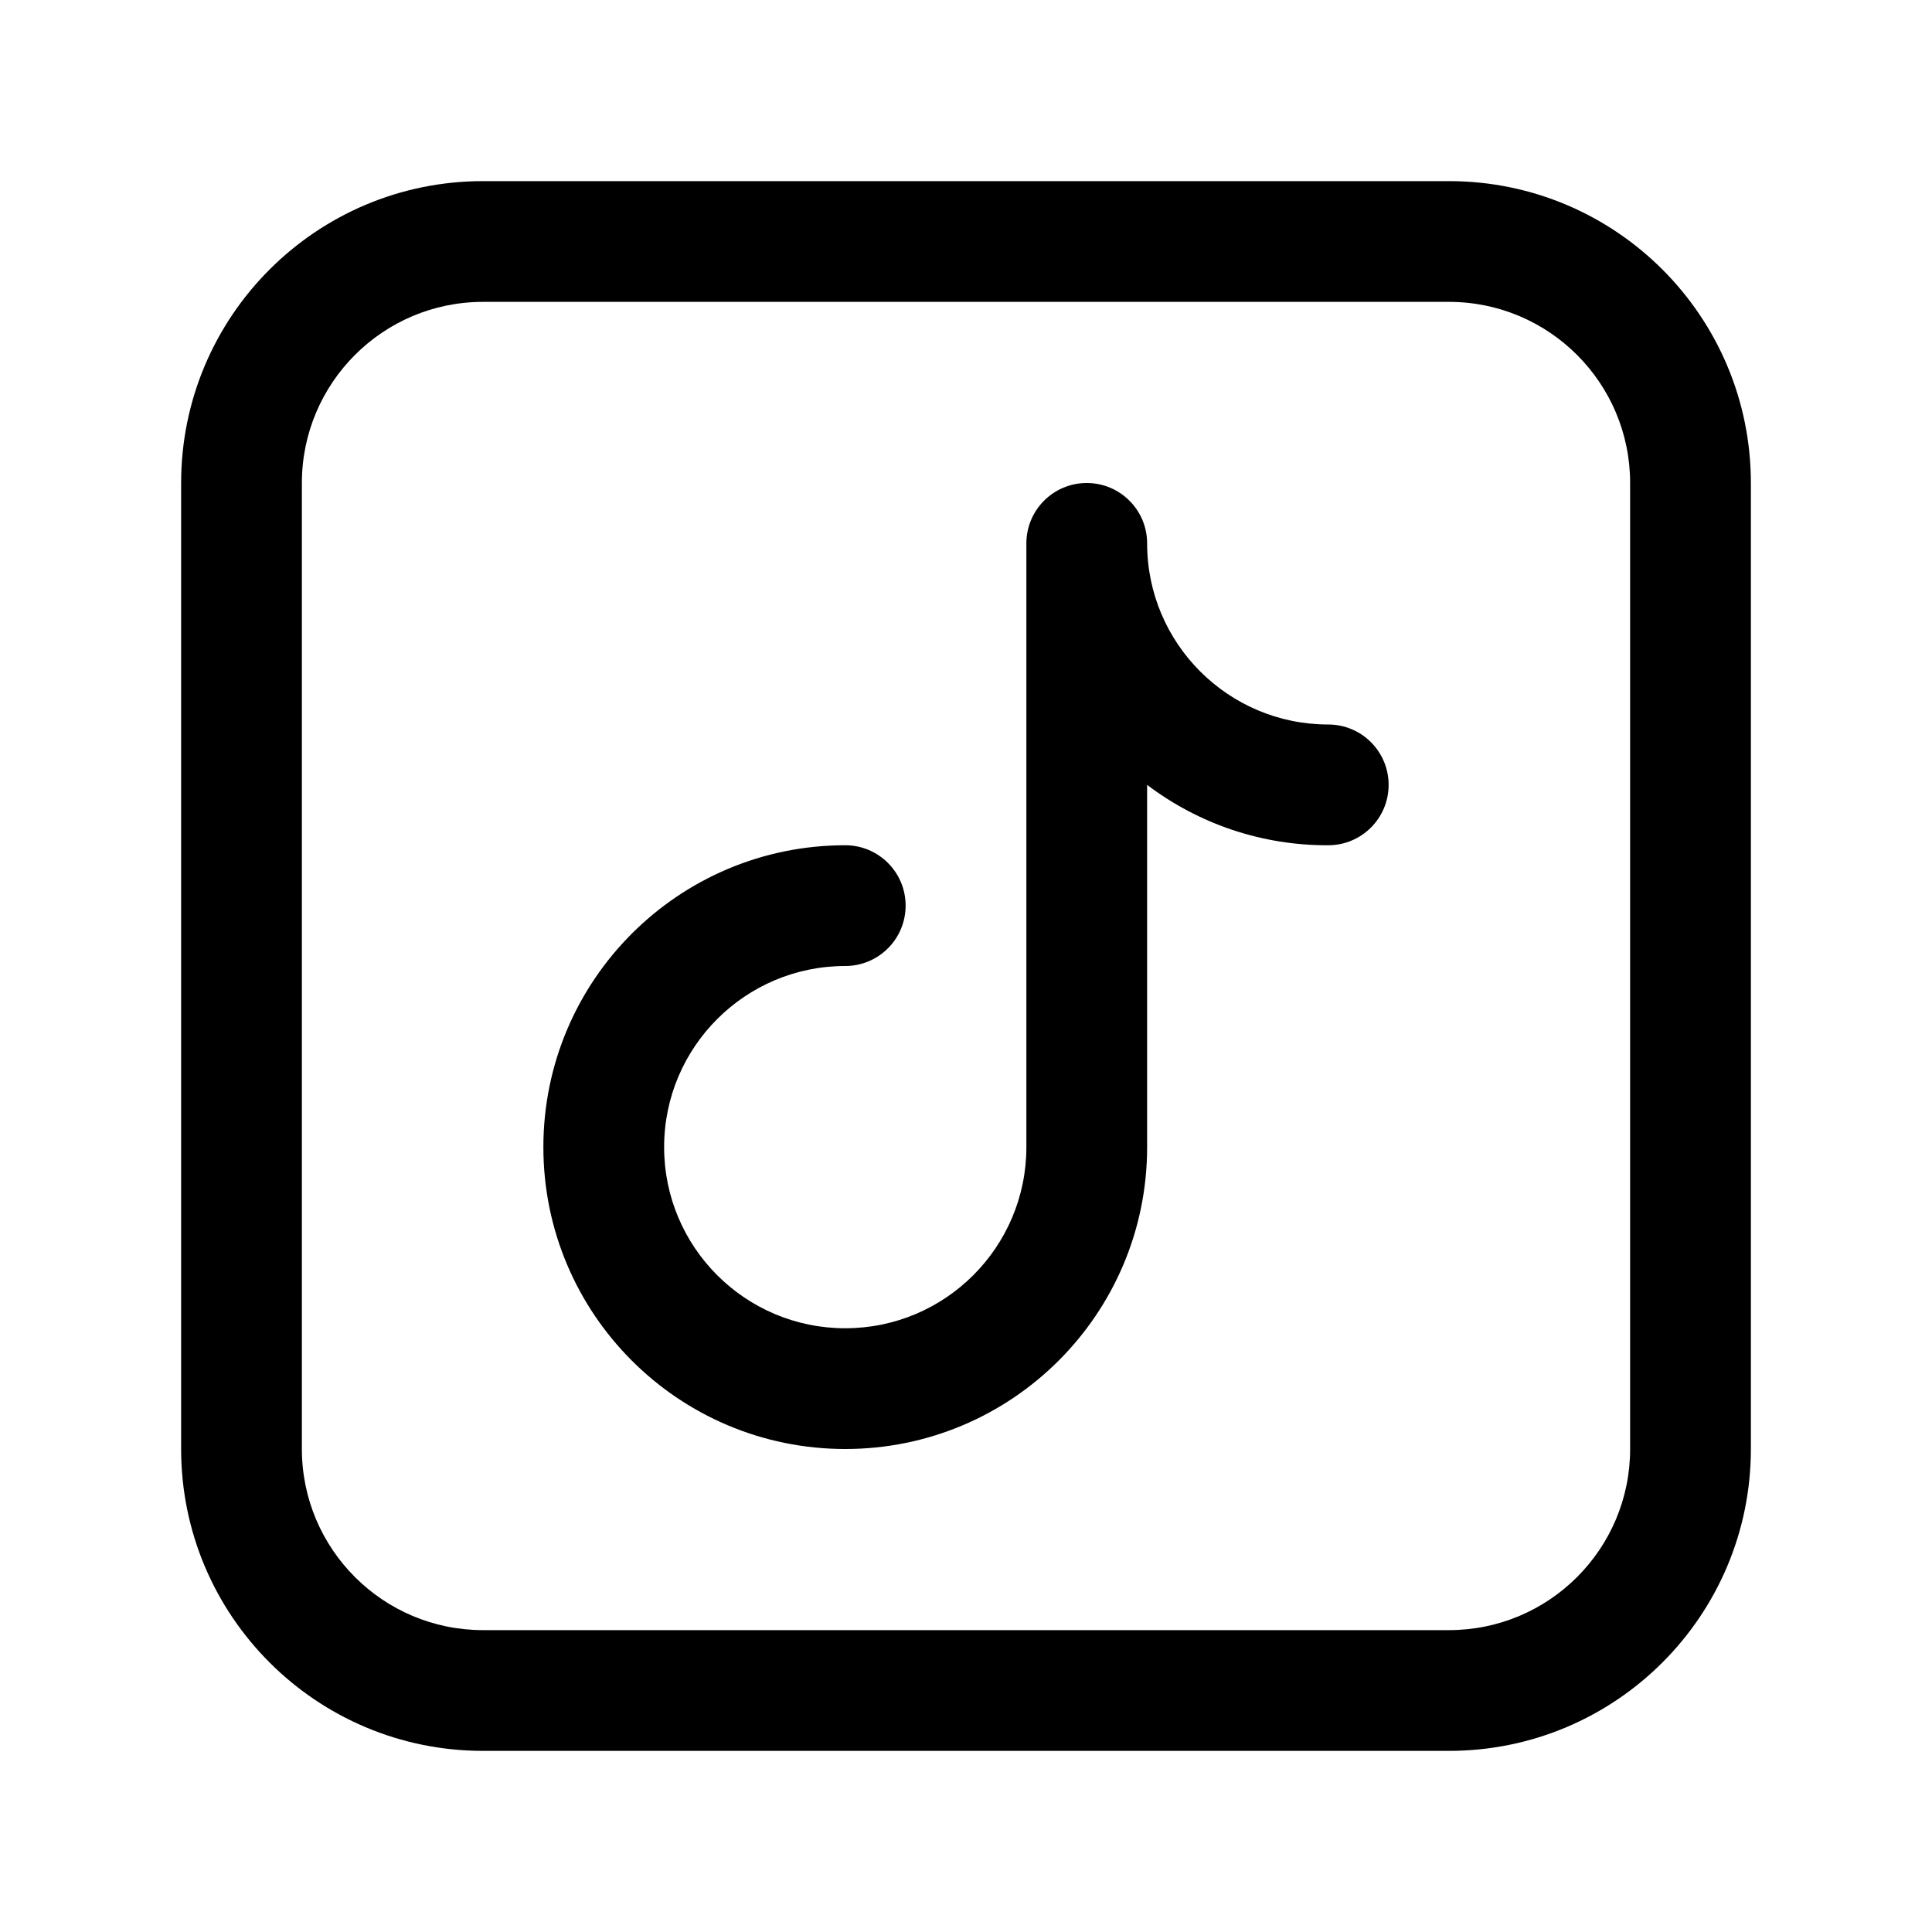
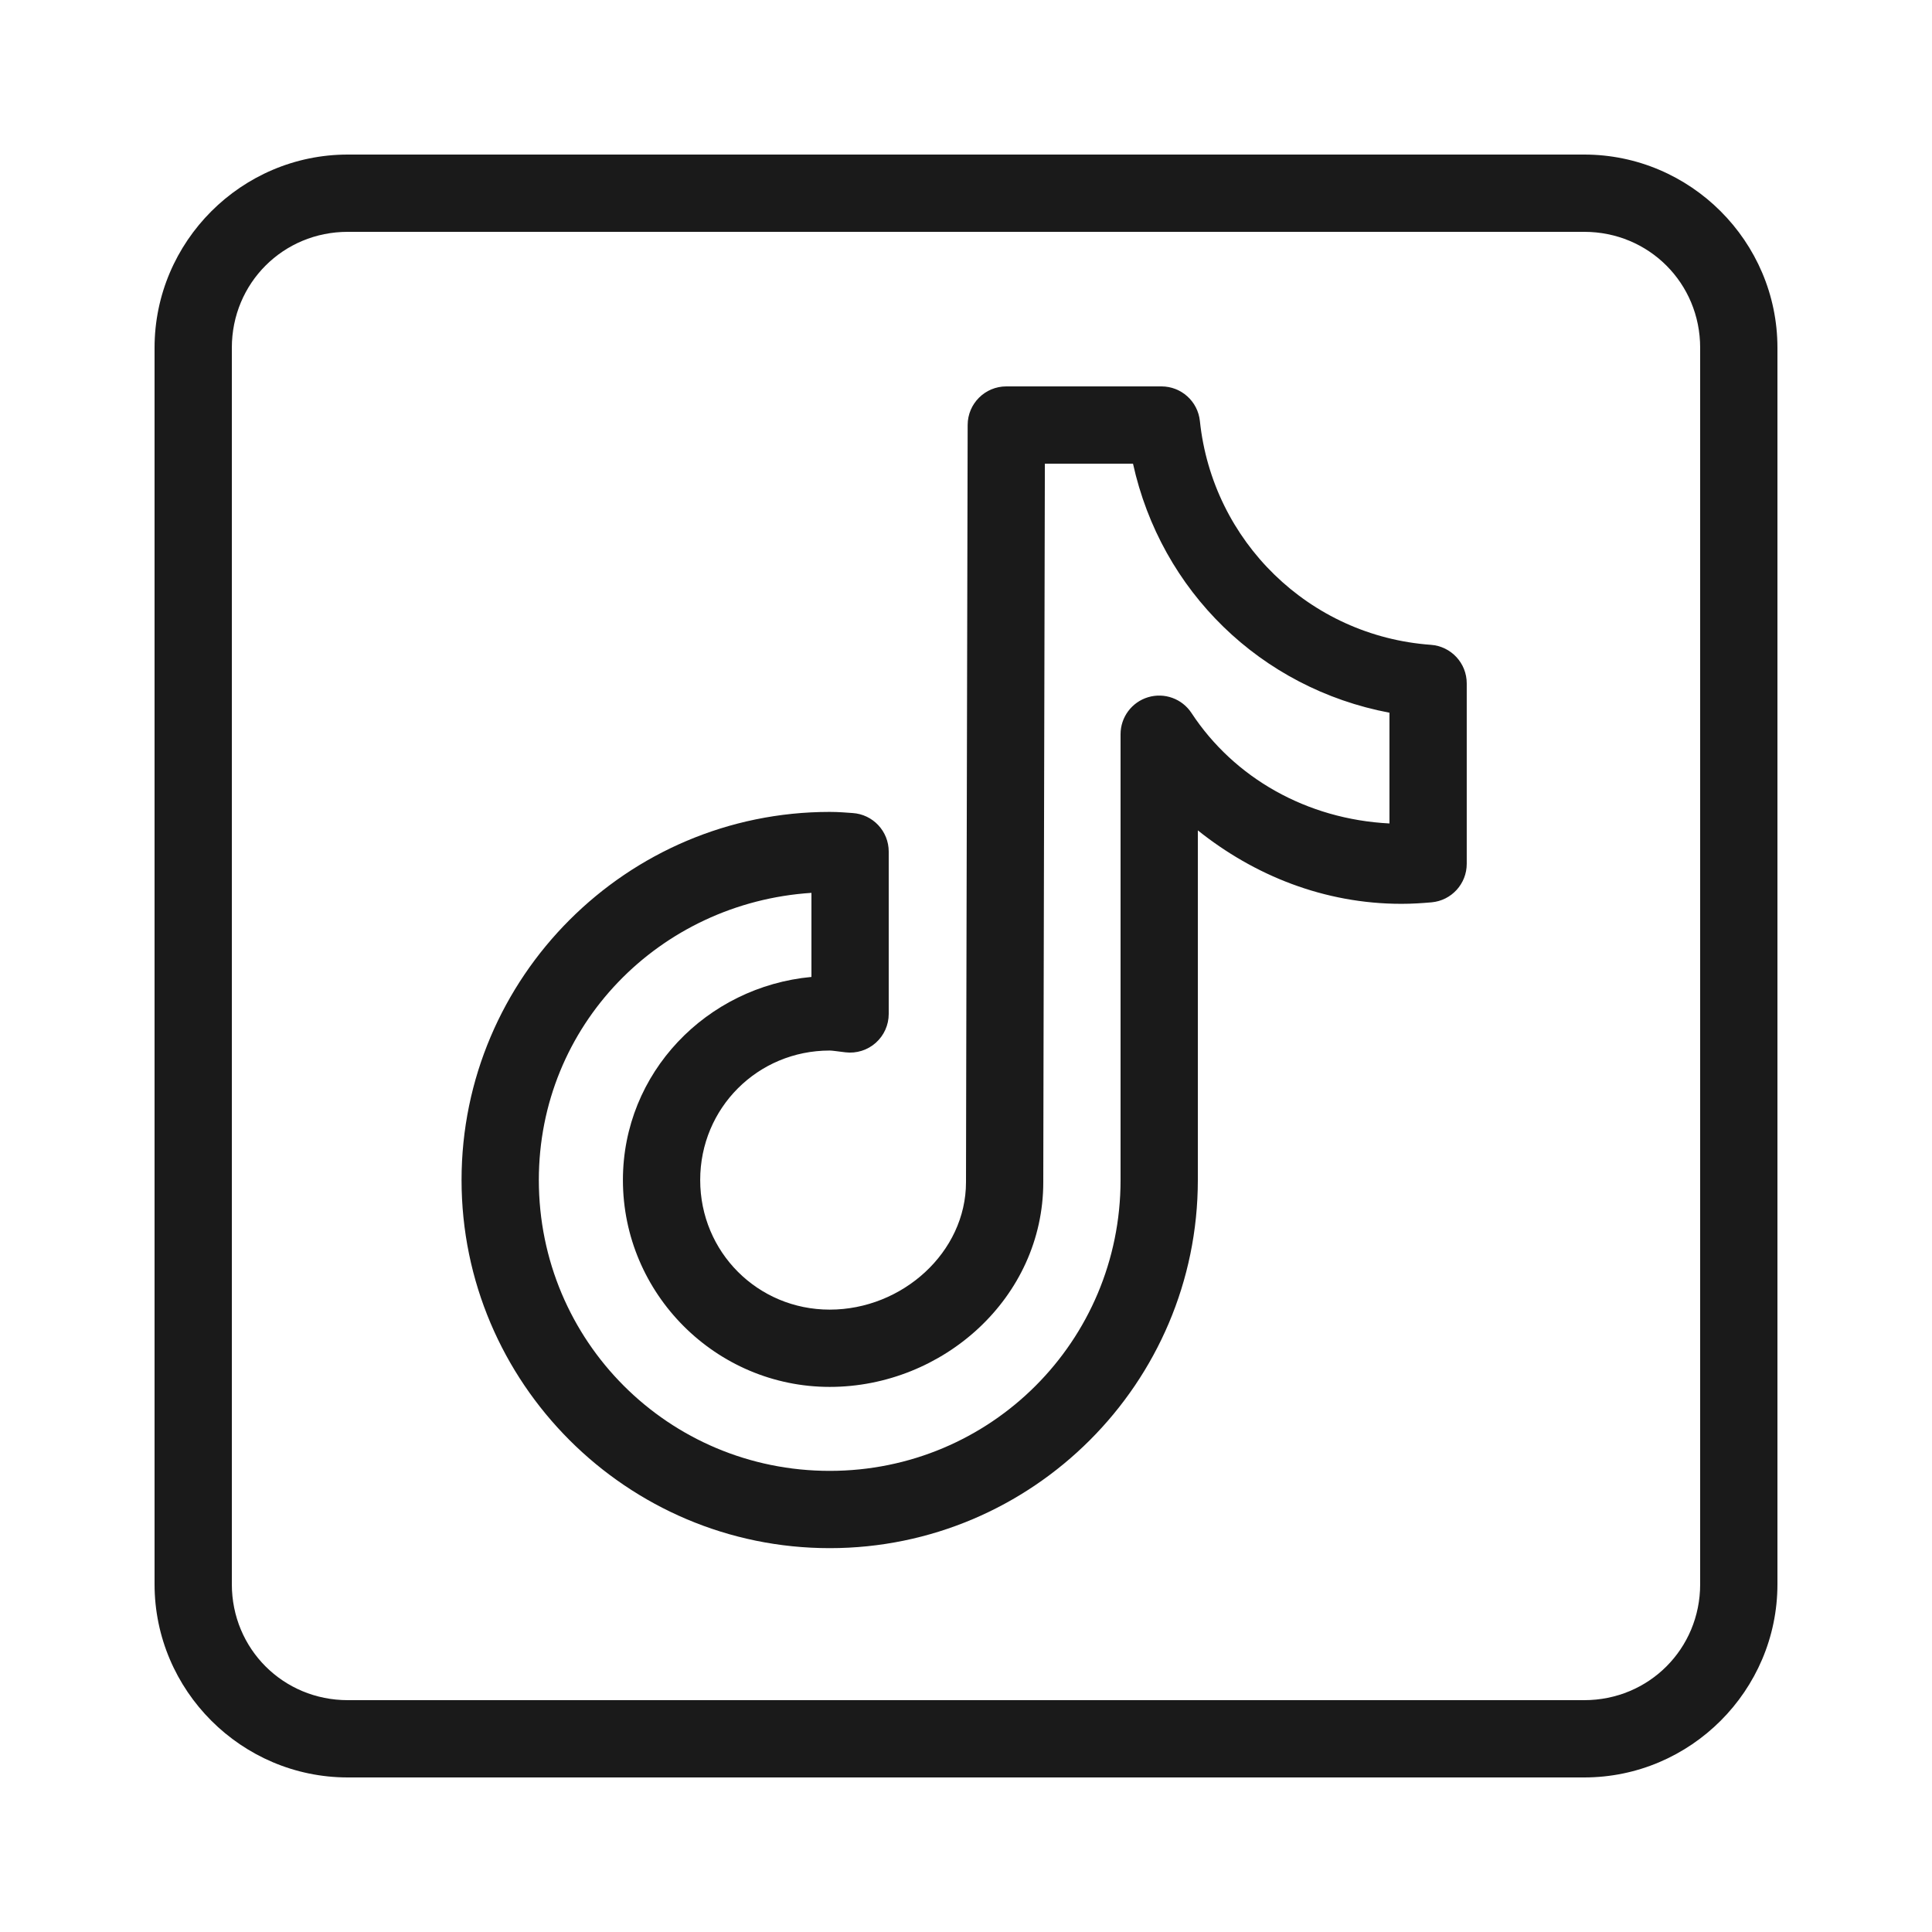
- <svg xmlns="http://www.w3.org/2000/svg" width="64" height="64">
-   <path d="M48 6H16A10 10 0 0 0 6 16v32a10 10 0 0 0 10 10h32a10 10 0 0 0 10-10V16A10 10 0 0 0 48 6m6 42c0 3.313-2.687 6-6 6H16c-3.312 0-6-2.687-6-6V16c0-3.312 2.688-6 6-6h32c3.313 0 6 2.688 6 6zM44 24c-3.312 0-6-2.687-6-6a2 2 0 1 0-4 0v20c0 3.313-2.687 6-6 6s-6-2.687-6-6 2.688-6 6-6a2 2 0 1 0 0-4 10 10 0 1 0 10 10V26a9.85 9.85 0 0 0 6 2 2 2 0 1 0 0-4" />
+ <svg xmlns="http://www.w3.org/2000/svg" fill="#1A1A1A" viewBox="0 0 50 50" width="50px" height="50px">
+   <path d="M 9 4 C 6.25 4 4 6.25 4 9 L 4 41 C 4 43.75 6.25 46 9 46 L 41 46 C 43.75 46 46 43.75 46 41 L 46 9 C 46 6.25 43.75 4 41 4 L 9 4 z M 9 6 L 41 6 C 42.672 6 44 7.328 44 9 L 44 41 C 44 42.672 42.672 44 41 44 L 9 44 C 7.328 44 6 42.672 6 41 L 6 9 C 6 7.328 7.328 6 9 6 z M 26.043 10 A 1 1 0 0 0 25.043 10.998 C 25.043 10.998 25.032 15.873 25.021 20.76 C 25.016 23.203 25.01 25.649 25.006 27.49 C 25.002 29.332 25 30.497 25 30.594 C 25 32.409 23.351 33.893 21.473 33.893 C 19.609 33.893 18.121 32.403 18.121 30.539 C 18.121 28.675 19.609 27.188 21.473 27.188 C 21.536 27.188 21.663 27.208 21.881 27.234 A 1 1 0 0 0 23 26.24 L 23 22.039 A 1 1 0 0 0 22.062 21.041 C 21.907 21.031 21.711 21.012 21.473 21.012 C 16.223 21.012 11.945 25.29 11.945 30.539 C 11.945 35.789 16.223 40.066 21.473 40.066 C 26.722 40.066 31 35.789 31 30.539 L 31 21.49 C 32.455 22.654 34.268 23.391 36.27 23.391 C 36.543 23.391 36.802 23.374 37.051 23.352 A 1 1 0 0 0 37.959 22.355 L 37.959 17.686 A 1 1 0 0 0 37.031 16.688 C 33.887 16.462 31.38 14.012 31.053 10.896 A 1 1 0 0 0 30.059 10 L 26.043 10 z M 27.041 12 L 29.322 12 C 30.049 15.299 32.627 17.814 35.959 18.445 L 35.959 21.311 C 33.82 21.202 31.941 20.135 30.836 18.453 A 1 1 0 0 0 29 19.004 L 29 30.539 C 29 34.708 25.641 38.066 21.473 38.066 C 17.304 38.066 13.945 34.708 13.945 30.539 C 13.945 26.539 17.066 23.363 21 23.107 L 21 25.283 C 18.286 25.536 16.121 27.762 16.121 30.539 C 16.121 33.483 18.528 35.893 21.473 35.893 C 24.402 35.893 27 33.586 27 30.594 C 27 30.643 27.002 29.336 27.006 27.494 C 27.01 25.653 27.016 23.207 27.021 20.764 C 27.031 16.377 27.039 12.849 27.041 12 z" />
</svg>
